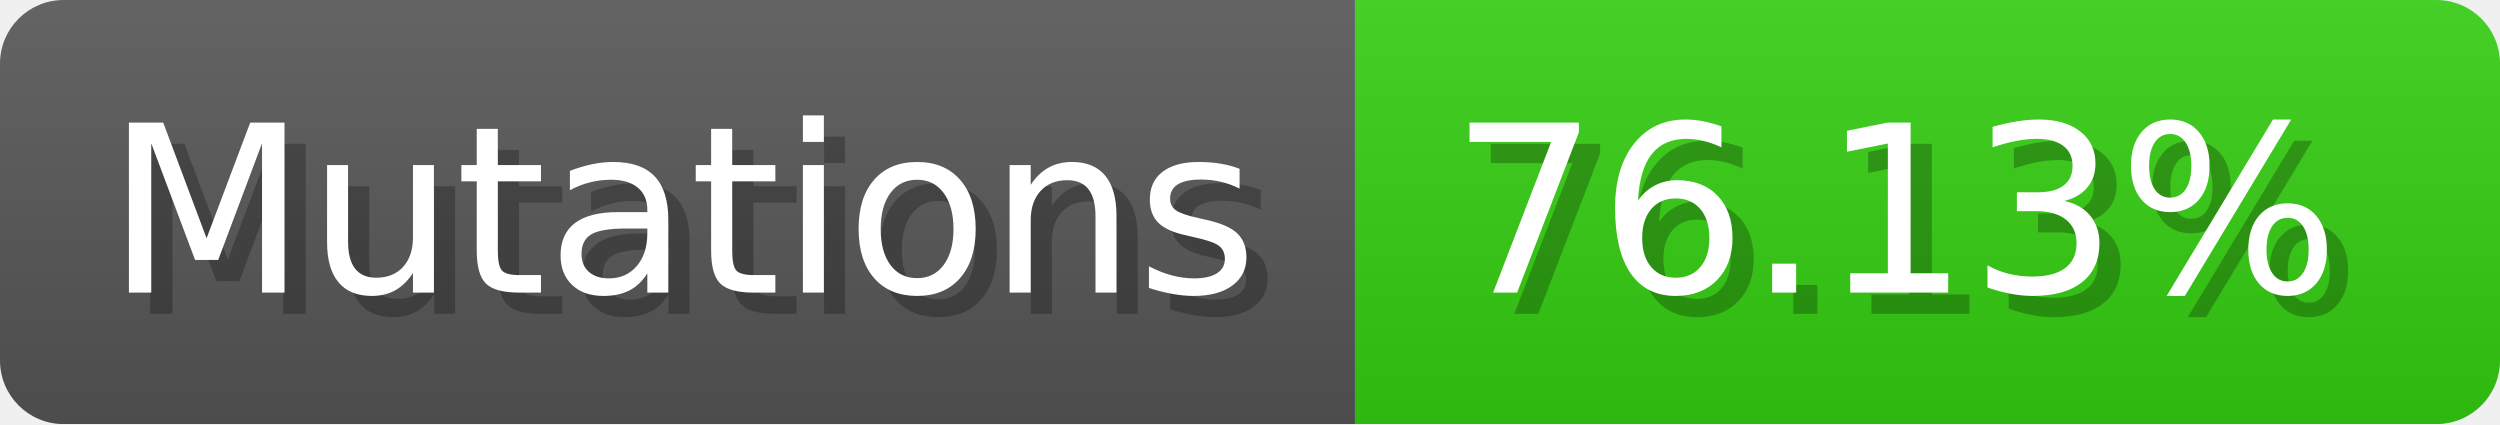
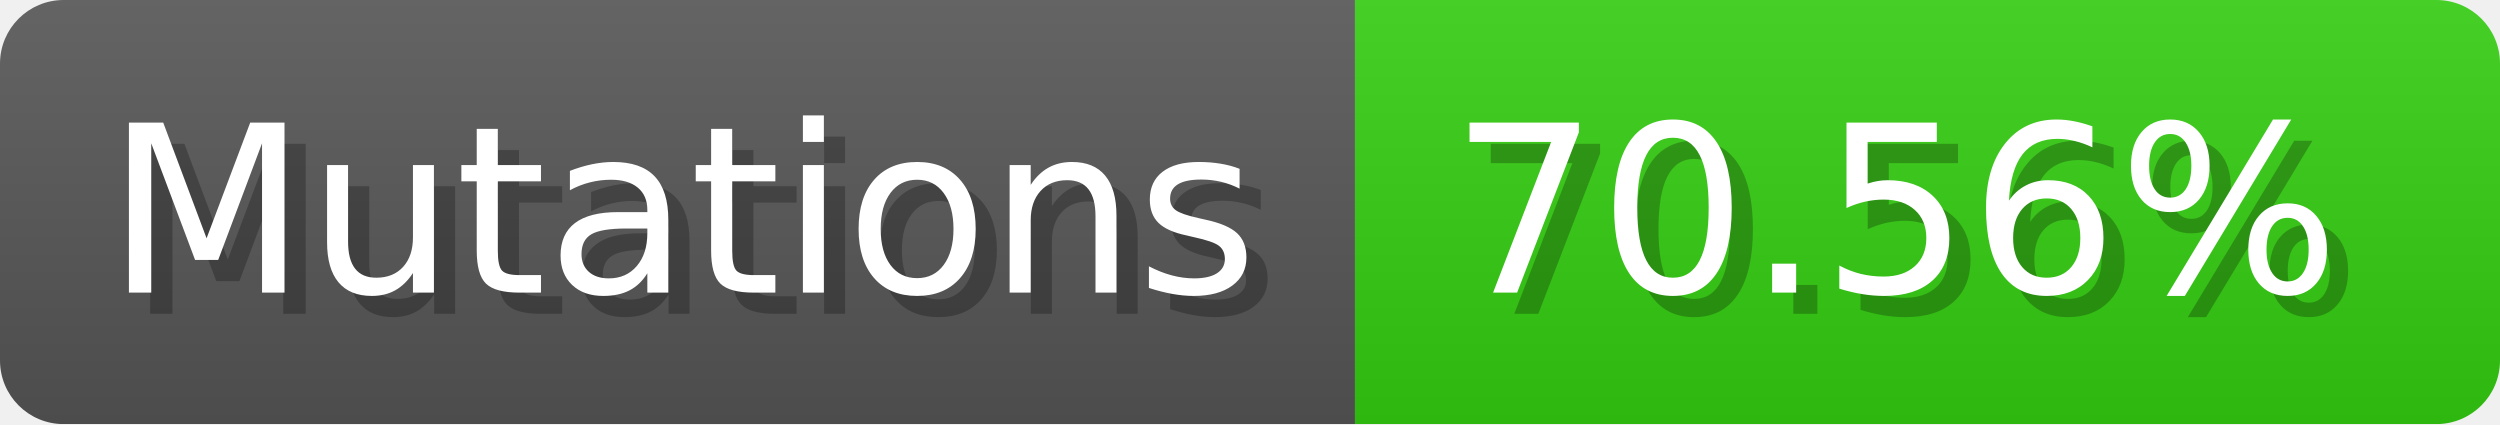
- <svg xmlns="http://www.w3.org/2000/svg" width="117.9" height="20" viewBox="0 0 1179 200" role="img" aria-label="Mutations: 76.13%">
+ <svg xmlns="http://www.w3.org/2000/svg" width="117.9" height="20" viewBox="0 0 1179 200" role="img" aria-label="Mutations: 70.56%">
  <linearGradient id="a" x2="0" y2="100%">
    <stop offset="0" stop-opacity=".1" stop-color="#EEE" />
    <stop offset="1" stop-opacity=".1" />
  </linearGradient>
  <mask id="m">
    <rect width="1179" height="200" rx="30" fill="#FFF" />
  </mask>
  <g mask="url(#m)">
    <rect width="639" height="200" fill="#555" />
    <rect width="540" height="200" fill="#3C1" x="639" />
    <rect width="1179" height="200" fill="url(#a)" />
  </g>
  <g aria-hidden="true" fill="#fff" text-anchor="start" font-family="Verdana,DejaVu Sans,sans-serif" font-size="110">
    <text x="60" y="148" textLength="539" fill="#000" opacity="0.25">Mutations</text>
    <text x="50" y="138" textLength="539">Mutations</text>
-     <text x="694" y="148" textLength="440" fill="#000" opacity="0.25">76.13%</text>
-     <text x="684" y="138" textLength="440">76.13%</text>
+     <text x="694" y="148" textLength="440" fill="#000" opacity="0.25">70.56%</text>
+     <text x="684" y="138" textLength="440">70.56%</text>
  </g>
</svg>
